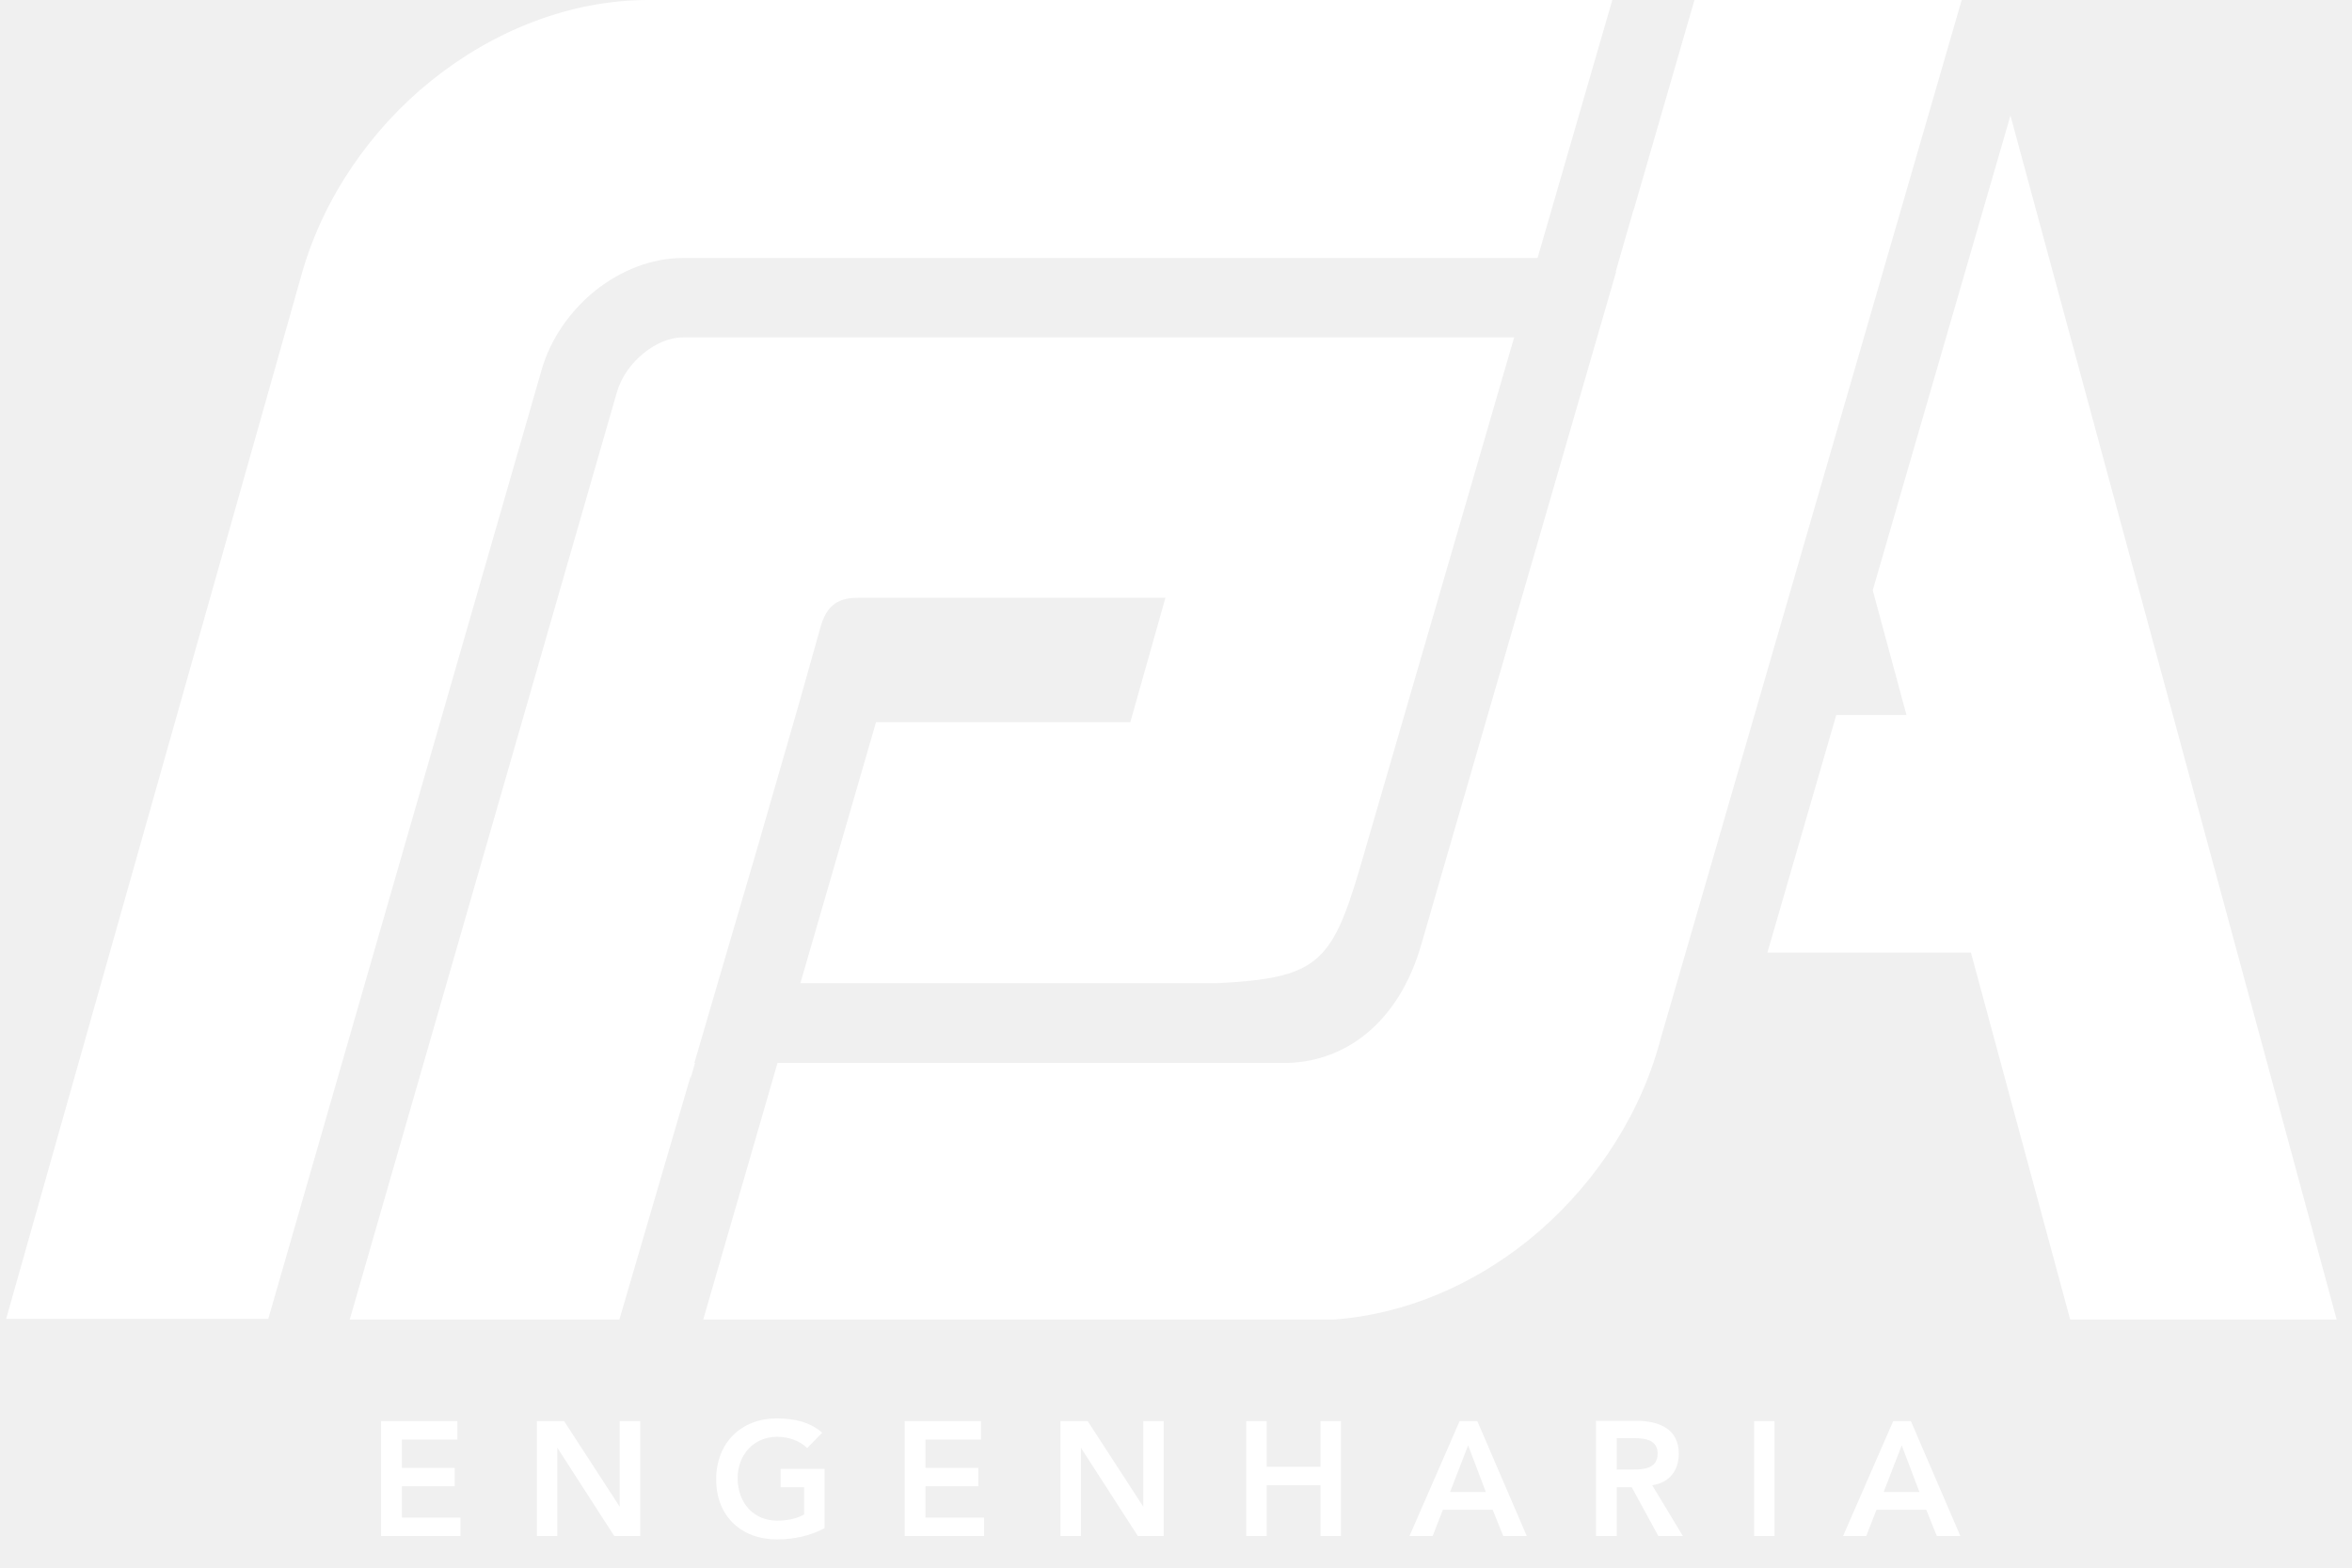
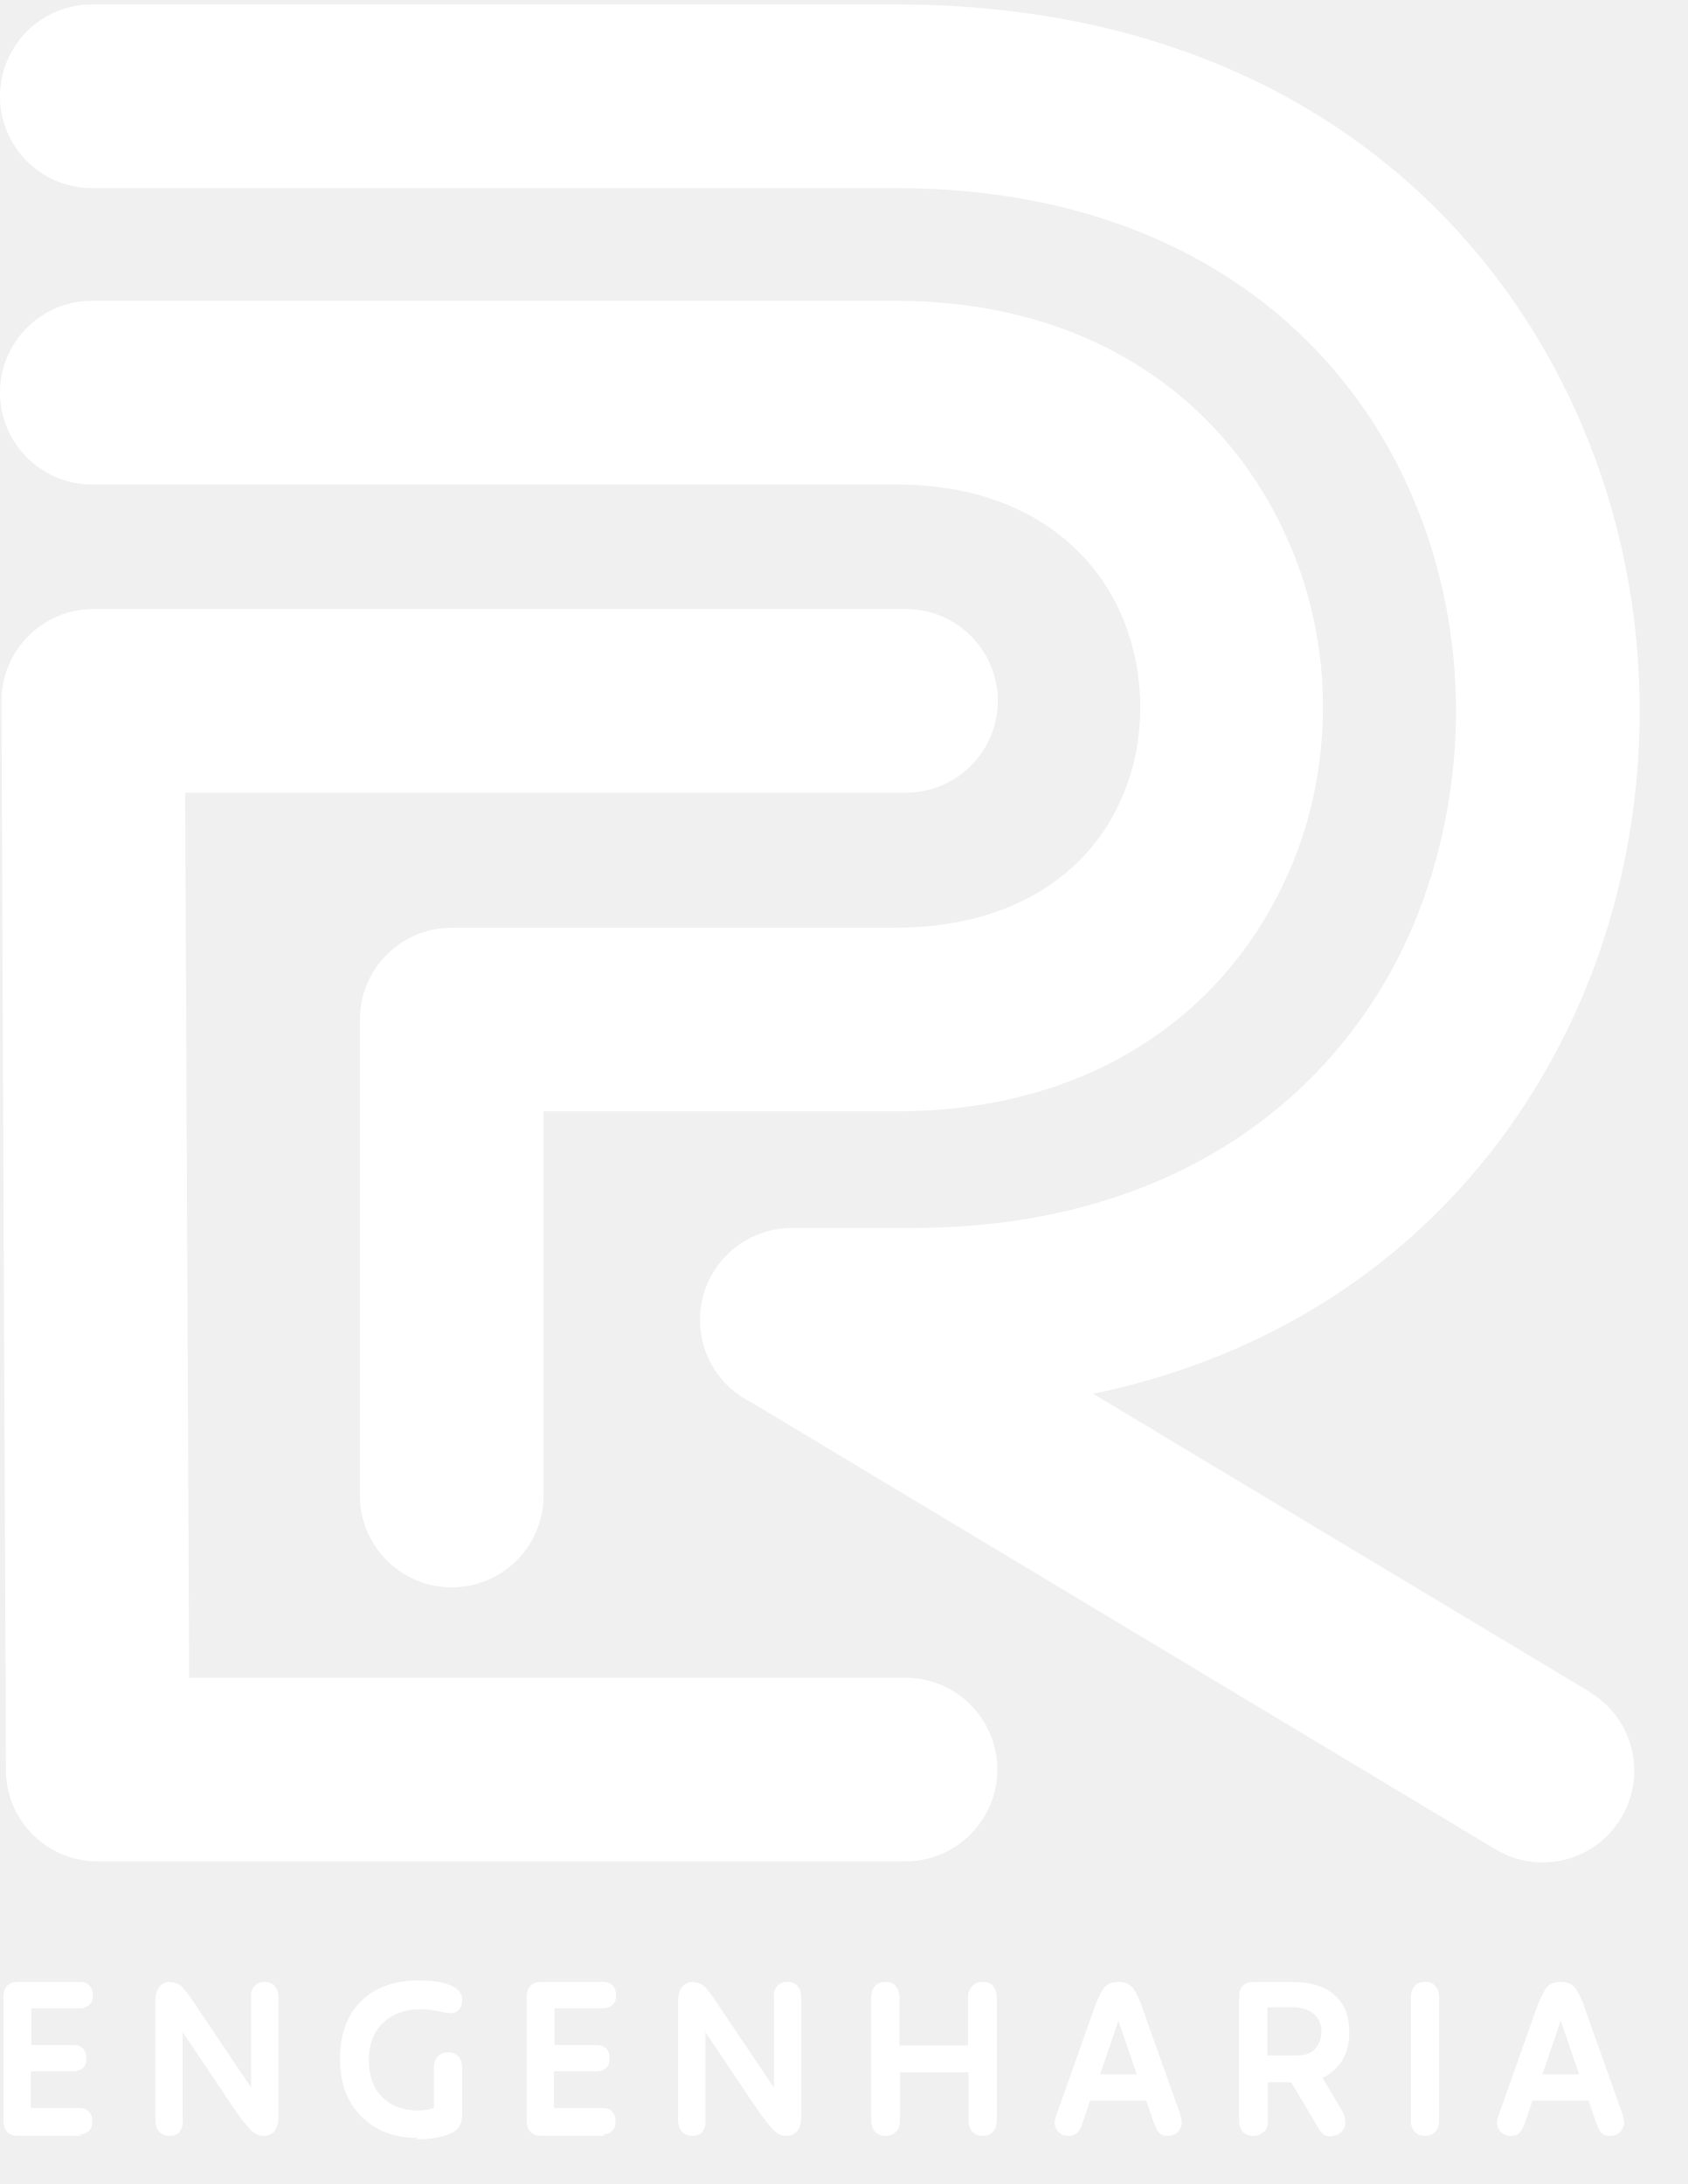
- <svg xmlns="http://www.w3.org/2000/svg" width="69" height="46" viewBox="0 0 69 46" fill="none">
-   <path d="M60.73 38.71L57.82 27.95H51.85L53.87 20.98H55.93L54.94 17.32L58.98 3.39L68.55 38.72H60.74L60.73 38.71ZM47.4 7.97L47.93 6.13V6.15L49.71 0H57.55L48.73 30.44L48.64 30.76C48 32.96 46.61 34.96 44.84 36.39C43.2 37.71 41.21 38.57 39.12 38.72H20.63L22.81 31.19H37.67C39.39 31.19 41.02 30.08 41.7 27.7L47.41 7.98L47.4 7.97ZM20.26 31.64V31.58L18.17 38.72H10.26L18.1 11.5C18.23 11.06 18.52 10.65 18.9 10.35C19.24 10.08 19.64 9.9 20.03 9.9H44.42L39.88 25.52C39.06 28.29 38.61 28.7 35.7 28.85H23.48L25.7 21.19H33.16L34.19 17.54H25.23C24.76 17.54 24.3 17.61 24.08 18.37L23.43 20.68L22.25 24.77L20.37 31.19H20.39L20.26 31.64ZM45.1 7.57H20.04C19.11 7.57 18.2 7.94 17.46 8.53C16.73 9.12 16.15 9.94 15.89 10.85L7.87 38.7H0.18L8.86 8.01C9.49 5.8 10.88 3.79 12.66 2.36C14.47 0.91 16.71 0 19.02 0H47.3L45.11 7.56L45.1 7.57Z" fill="white" />
-   <path d="M55.26 43.78L55.79 42.41L56.31 43.78H55.26ZM54.08 45.07H54.75L55.05 44.3H56.51L56.82 45.07H57.51L56.06 41.7H55.54L54.07 45.07H54.08ZM51.46 45.07H52.06V41.7H51.46V45.07ZM47.43 43.12V42.2H47.95C48.26 42.2 48.63 42.25 48.63 42.65C48.63 43.09 48.23 43.12 47.9 43.12H47.43ZM46.83 45.07H47.43V43.64H47.87L48.65 45.07H49.37L48.47 43.58C48.97 43.51 49.25 43.15 49.25 42.66C49.25 41.9 48.64 41.69 47.99 41.69H46.82V45.06L46.83 45.07ZM42.54 43.78L43.07 42.41L43.59 43.78H42.54ZM41.36 45.07H42.03L42.33 44.3H43.79L44.1 45.07H44.79L43.34 41.7H42.82L41.35 45.07H41.36ZM36.56 45.07H37.16V43.58H38.74V45.07H39.34V41.7H38.74V43.04H37.16V41.7H36.56V45.07ZM31.11 45.07H31.71V42.48L33.38 45.07H34.14V41.7H33.54V44.21L31.91 41.7H31.11V45.07ZM26.55 45.07H28.87V44.53H27.15V43.61H28.7V43.07H27.15V42.24H28.78V41.7H26.54V45.07H26.55ZM24.19 43.1H22.9V43.64H23.59V44.44C23.38 44.56 23.1 44.62 22.8 44.62C22.1 44.62 21.64 44.09 21.64 43.37C21.64 42.7 22.1 42.16 22.8 42.16C23.14 42.16 23.47 42.28 23.68 42.49L24.12 42.04C23.77 41.73 23.31 41.62 22.79 41.62C21.75 41.62 21.01 42.33 21.01 43.41C21.01 44.49 21.75 45.17 22.79 45.17C23.31 45.17 23.78 45.06 24.19 44.84V43.11V43.1ZM15.75 45.07H16.35V42.48L18.02 45.07H18.78V41.7H18.18V44.21L16.55 41.7H15.75V45.07ZM11.19 45.07H13.51V44.53H11.79V43.61H13.34V43.07H11.79V42.24H13.42V41.7H11.18V45.07H11.19Z" fill="white" />
+ <svg xmlns="http://www.w3.org/2000/svg" width="34" height="44" viewBox="0 0 34 44" fill="none">
+   <path d="M1.64 43.03H0.37C0.17 43.03 0.07 42.92 0.07 42.72V40.24C0.07 40.03 0.17 39.93 0.37 39.93H1.62C1.69 39.93 1.75 39.95 1.8 40C1.85 40.05 1.87 40.12 1.87 40.2C1.87 40.28 1.85 40.35 1.8 40.39C1.75 40.43 1.69 40.46 1.62 40.46H0.63V41.2H1.49C1.56 41.2 1.62 41.22 1.67 41.27C1.72 41.32 1.74 41.39 1.74 41.47C1.74 41.55 1.72 41.62 1.67 41.66C1.62 41.7 1.56 41.73 1.49 41.73H0.62V42.47H1.61C1.68 42.47 1.74 42.49 1.79 42.54C1.84 42.59 1.86 42.66 1.86 42.74C1.86 42.82 1.84 42.89 1.79 42.93C1.74 42.98 1.68 43 1.61 43L1.64 43.03Z" fill="white" />
+   <path d="M3.63 42.94C3.58 43 3.51 43.03 3.42 43.03C3.33 43.03 3.25 43 3.2 42.94C3.15 42.88 3.13 42.8 3.13 42.71V40.31C3.13 40.19 3.16 40.09 3.21 40.03C3.26 39.97 3.33 39.93 3.41 39.93C3.5 39.93 3.58 39.96 3.65 40.01C3.71 40.07 3.8 40.18 3.91 40.35L5.06 42.06V40.25C5.05 40.16 5.07 40.08 5.12 40.02C5.17 39.96 5.24 39.93 5.33 39.93C5.42 39.93 5.5 39.96 5.54 40.02C5.59 40.08 5.61 40.16 5.61 40.25V42.65C5.61 42.77 5.58 42.87 5.53 42.93C5.48 42.99 5.41 43.03 5.31 43.03C5.21 43.03 5.13 42.99 5.05 42.91C4.97 42.83 4.84 42.67 4.68 42.43L3.68 40.94V42.71C3.69 42.8 3.67 42.88 3.62 42.94H3.63Z" fill="white" />
+   <path d="M8.41 43.07C7.94 43.07 7.57 42.93 7.28 42.64C6.99 42.35 6.85 41.97 6.85 41.48C6.85 40.99 6.99 40.6 7.27 40.32C7.55 40.04 7.94 39.9 8.43 39.9C8.75 39.9 8.99 39.94 9.14 40.03C9.25 40.09 9.31 40.18 9.31 40.29C9.31 40.37 9.29 40.44 9.24 40.49C9.19 40.54 9.13 40.56 9.06 40.56C9.03 40.56 8.96 40.54 8.83 40.52C8.71 40.49 8.59 40.48 8.46 40.48C8.16 40.48 7.91 40.57 7.72 40.75C7.53 40.93 7.43 41.18 7.43 41.5C7.43 41.82 7.52 42.07 7.7 42.25C7.88 42.43 8.12 42.52 8.42 42.52C8.54 42.52 8.65 42.5 8.74 42.47V41.67C8.74 41.58 8.76 41.5 8.81 41.44C8.86 41.38 8.93 41.35 9.03 41.35C9.13 41.35 9.19 41.38 9.24 41.44C9.29 41.5 9.31 41.58 9.31 41.67V42.61C9.31 42.79 9.23 42.92 9.06 42.99C8.89 43.06 8.67 43.1 8.38 43.1L8.41 43.07Z" fill="white" />
+   <path d="M12.18 43.03H10.91C10.71 43.03 10.61 42.92 10.61 42.72V40.24C10.61 40.03 10.71 39.93 10.91 39.93H12.16C12.23 39.93 12.29 39.95 12.34 40C12.39 40.05 12.41 40.12 12.41 40.2C12.41 40.28 12.39 40.35 12.34 40.39C12.29 40.43 12.23 40.46 12.16 40.46H11.17V41.2H12.03C12.1 41.2 12.16 41.22 12.21 41.27C12.26 41.32 12.28 41.39 12.28 41.47C12.28 41.55 12.26 41.62 12.21 41.66C12.16 41.7 12.1 41.73 12.03 41.73H11.16V42.47H12.15C12.22 42.47 12.28 42.49 12.33 42.54C12.38 42.59 12.4 42.66 12.4 42.74C12.4 42.82 12.38 42.89 12.33 42.93C12.28 42.98 12.22 43 12.15 43L12.18 43.03Z" fill="white" />
+   <path d="M14.16 42.94C14.11 43 14.04 43.03 13.95 43.03C13.86 43.03 13.78 43 13.73 42.94C13.68 42.88 13.66 42.8 13.66 42.71V40.31C13.66 40.19 13.69 40.09 13.74 40.03C13.79 39.97 13.86 39.93 13.94 39.93C14.03 39.93 14.11 39.96 14.18 40.01C14.24 40.07 14.33 40.18 14.44 40.35L15.59 42.06V40.25C15.58 40.16 15.6 40.08 15.65 40.02C15.7 39.96 15.77 39.93 15.86 39.93C15.95 39.93 16.03 39.96 16.07 40.02C16.12 40.08 16.14 40.16 16.14 40.25V42.65C16.14 42.77 16.11 42.87 16.06 42.93C16.01 42.99 15.94 43.03 15.84 43.03C15.74 43.03 15.66 42.99 15.58 42.91C15.5 42.83 15.37 42.67 15.21 42.43L14.21 40.94V42.71C14.22 42.8 14.2 42.88 14.15 42.94H14.16Z" fill="white" />
+   <path d="M18.05 42.94C18 43 17.93 43.03 17.84 43.03C17.75 43.03 17.67 43 17.62 42.94C17.57 42.88 17.55 42.8 17.55 42.71V40.25C17.55 40.16 17.57 40.08 17.62 40.02C17.67 39.96 17.74 39.93 17.84 39.93C17.94 39.93 18.01 39.96 18.05 40.02C18.1 40.08 18.12 40.16 18.12 40.25V41.21H19.5V40.25C19.5 40.16 19.53 40.08 19.58 40.02C19.63 39.96 19.7 39.93 19.8 39.93C19.9 39.93 19.97 39.96 20.01 40.02C20.06 40.08 20.08 40.16 20.08 40.25V42.71C20.08 42.8 20.06 42.88 20.01 42.94C19.96 43 19.89 43.03 19.8 43.03C19.71 43.03 19.63 43 19.58 42.94C19.53 42.88 19.51 42.8 19.51 42.71V41.75H18.13V42.71C18.13 42.8 18.11 42.88 18.06 42.94H18.05Z" fill="white" />
+   <path d="M23.78 42.64C23.82 42.74 23.81 42.83 23.76 42.91C23.71 42.99 23.63 43.03 23.52 43.03C23.44 43.03 23.39 43.01 23.35 42.97C23.31 42.93 23.28 42.86 23.24 42.76L23.09 42.32C23.09 42.32 23.06 42.32 23.04 42.32H21.96L21.81 42.76C21.78 42.86 21.74 42.92 21.7 42.97C21.66 43.01 21.6 43.03 21.53 43.03C21.42 43.03 21.34 42.99 21.29 42.91C21.24 42.83 21.23 42.74 21.27 42.64L22.01 40.55C22.09 40.31 22.17 40.15 22.23 40.06C22.3 39.97 22.4 39.93 22.53 39.93C22.66 39.93 22.76 39.97 22.83 40.06C22.89 40.15 22.97 40.31 23.05 40.56L23.79 42.64H23.78ZM22.14 41.79H22.9L22.53 40.71L22.16 41.79H22.14Z" fill="white" />
+   <path d="M25.46 42.94C25.41 43 25.34 43.03 25.25 43.03C25.16 43.03 25.08 43 25.03 42.94C24.98 42.88 24.96 42.8 24.96 42.71V40.24C24.96 40.03 25.06 39.93 25.26 39.93H26.03C26.39 39.93 26.67 40.01 26.87 40.18C27.07 40.35 27.18 40.6 27.18 40.94C27.18 41.17 27.13 41.37 27.03 41.52C26.93 41.67 26.8 41.79 26.64 41.86L27.02 42.5C27.08 42.59 27.1 42.68 27.1 42.76C27.1 42.84 27.07 42.9 27.01 42.96C26.95 43.01 26.87 43.04 26.79 43.04C26.73 43.04 26.68 43.02 26.64 42.98C26.6 42.94 26.55 42.87 26.51 42.79L26.01 41.95H25.54V42.72C25.54 42.81 25.52 42.89 25.47 42.95L25.46 42.94ZM25.53 40.44V41.41H26.13C26.29 41.41 26.41 41.37 26.49 41.28C26.57 41.19 26.62 41.07 26.62 40.93C26.62 40.79 26.57 40.66 26.46 40.57C26.36 40.49 26.22 40.44 26.05 40.44H25.53Z" fill="white" />
+   <path d="M28.92 42.94C28.87 43 28.8 43.03 28.71 43.03C28.62 43.03 28.54 43 28.49 42.94C28.44 42.88 28.42 42.8 28.42 42.71V40.25C28.42 40.16 28.44 40.08 28.49 40.02C28.54 39.96 28.61 39.93 28.71 39.93C28.81 39.93 28.88 39.96 28.92 40.02C28.97 40.08 28.99 40.16 28.99 40.25V42.71C28.99 42.8 28.97 42.88 28.92 42.94Z" fill="white" />
+   <path d="M32.69 42.64C32.73 42.74 32.72 42.83 32.67 42.91C32.62 42.99 32.54 43.03 32.43 43.03C32.35 43.03 32.3 43.01 32.26 42.97C32.22 42.93 32.19 42.86 32.15 42.76L32 42.32C32 42.32 31.97 42.32 31.95 42.32H30.87L30.72 42.76C30.69 42.86 30.65 42.92 30.61 42.97C30.57 43.01 30.51 43.03 30.44 43.03C30.33 43.03 30.25 42.99 30.2 42.91C30.15 42.83 30.14 42.74 30.18 42.64L30.92 40.55C31 40.31 31.08 40.15 31.14 40.06C31.21 39.97 31.31 39.93 31.44 39.93C31.57 39.93 31.67 39.97 31.74 40.06C31.8 40.15 31.88 40.31 31.96 40.56L32.7 42.64H32.69ZM31.05 41.79H31.81L31.44 40.71L31.07 41.79H31.05Z" fill="white" />
+   <path d="M32.03 34.09L22.02 28.08C26.96 27.05 30.25 23.9 31.88 20.07C32.65 18.25 33.03 16.28 33.03 14.32C33.03 12.34 32.64 10.37 31.86 8.55C29.83 3.8 25.23 0.09 18.06 0.09H1.85C0.83 0.09 0 0.92 0 1.94C0 2.96 0.83 3.79 1.85 3.79H18.05C23.51 3.79 26.96 6.52 28.45 10C29.04 11.37 29.33 12.85 29.33 14.32C29.33 15.8 29.04 17.28 28.47 18.64C27.02 22.07 23.65 24.74 18.38 24.74H15.95C14.93 24.74 14.1 25.57 14.1 26.59C14.1 27.32 14.52 27.95 15.13 28.25L30.13 37.26C31 37.78 32.14 37.5 32.66 36.62C33.18 35.75 32.9 34.61 32.02 34.09H32.03Z" fill="white" />
+   <path d="M18.25 33.8H3.81L3.73 15.97H18.25C19.27 15.97 20.1 15.14 20.1 14.12C20.1 13.1 19.27 12.27 18.25 12.27H1.88C0.86 12.27 0.03 13.1 0.03 14.12C0.03 14.18 0.03 14.24 0.03 14.29L0.12 35.66C0.12 36.68 0.95 37.5 1.96 37.5H18.24C19.26 37.5 20.09 36.67 20.09 35.65C20.09 34.63 19.26 33.8 18.24 33.8H18.25Z" fill="white" />
+   <path d="M1.85 6.06C0.83 6.06 0 6.89 0 7.91C0 8.93 0.83 9.76 1.85 9.76H18.05C20.44 9.76 21.95 10.91 22.59 12.39C22.84 12.97 22.97 13.61 22.97 14.24C22.97 14.88 22.85 15.51 22.59 16.09C21.96 17.55 20.45 18.69 18.04 18.69H9.1C8.08 18.69 7.25 19.52 7.25 20.54V30.13C7.25 31.15 8.08 31.98 9.1 31.98C10.12 31.98 10.95 31.15 10.95 30.13V22.39H18.04C22.15 22.39 24.8 20.26 25.97 17.55C26.43 16.5 26.65 15.37 26.65 14.24C26.65 13.11 26.42 11.97 25.96 10.92C24.78 8.19 22.12 6.06 18.03 6.06H1.83H1.85Z" fill="white" />
</svg>
